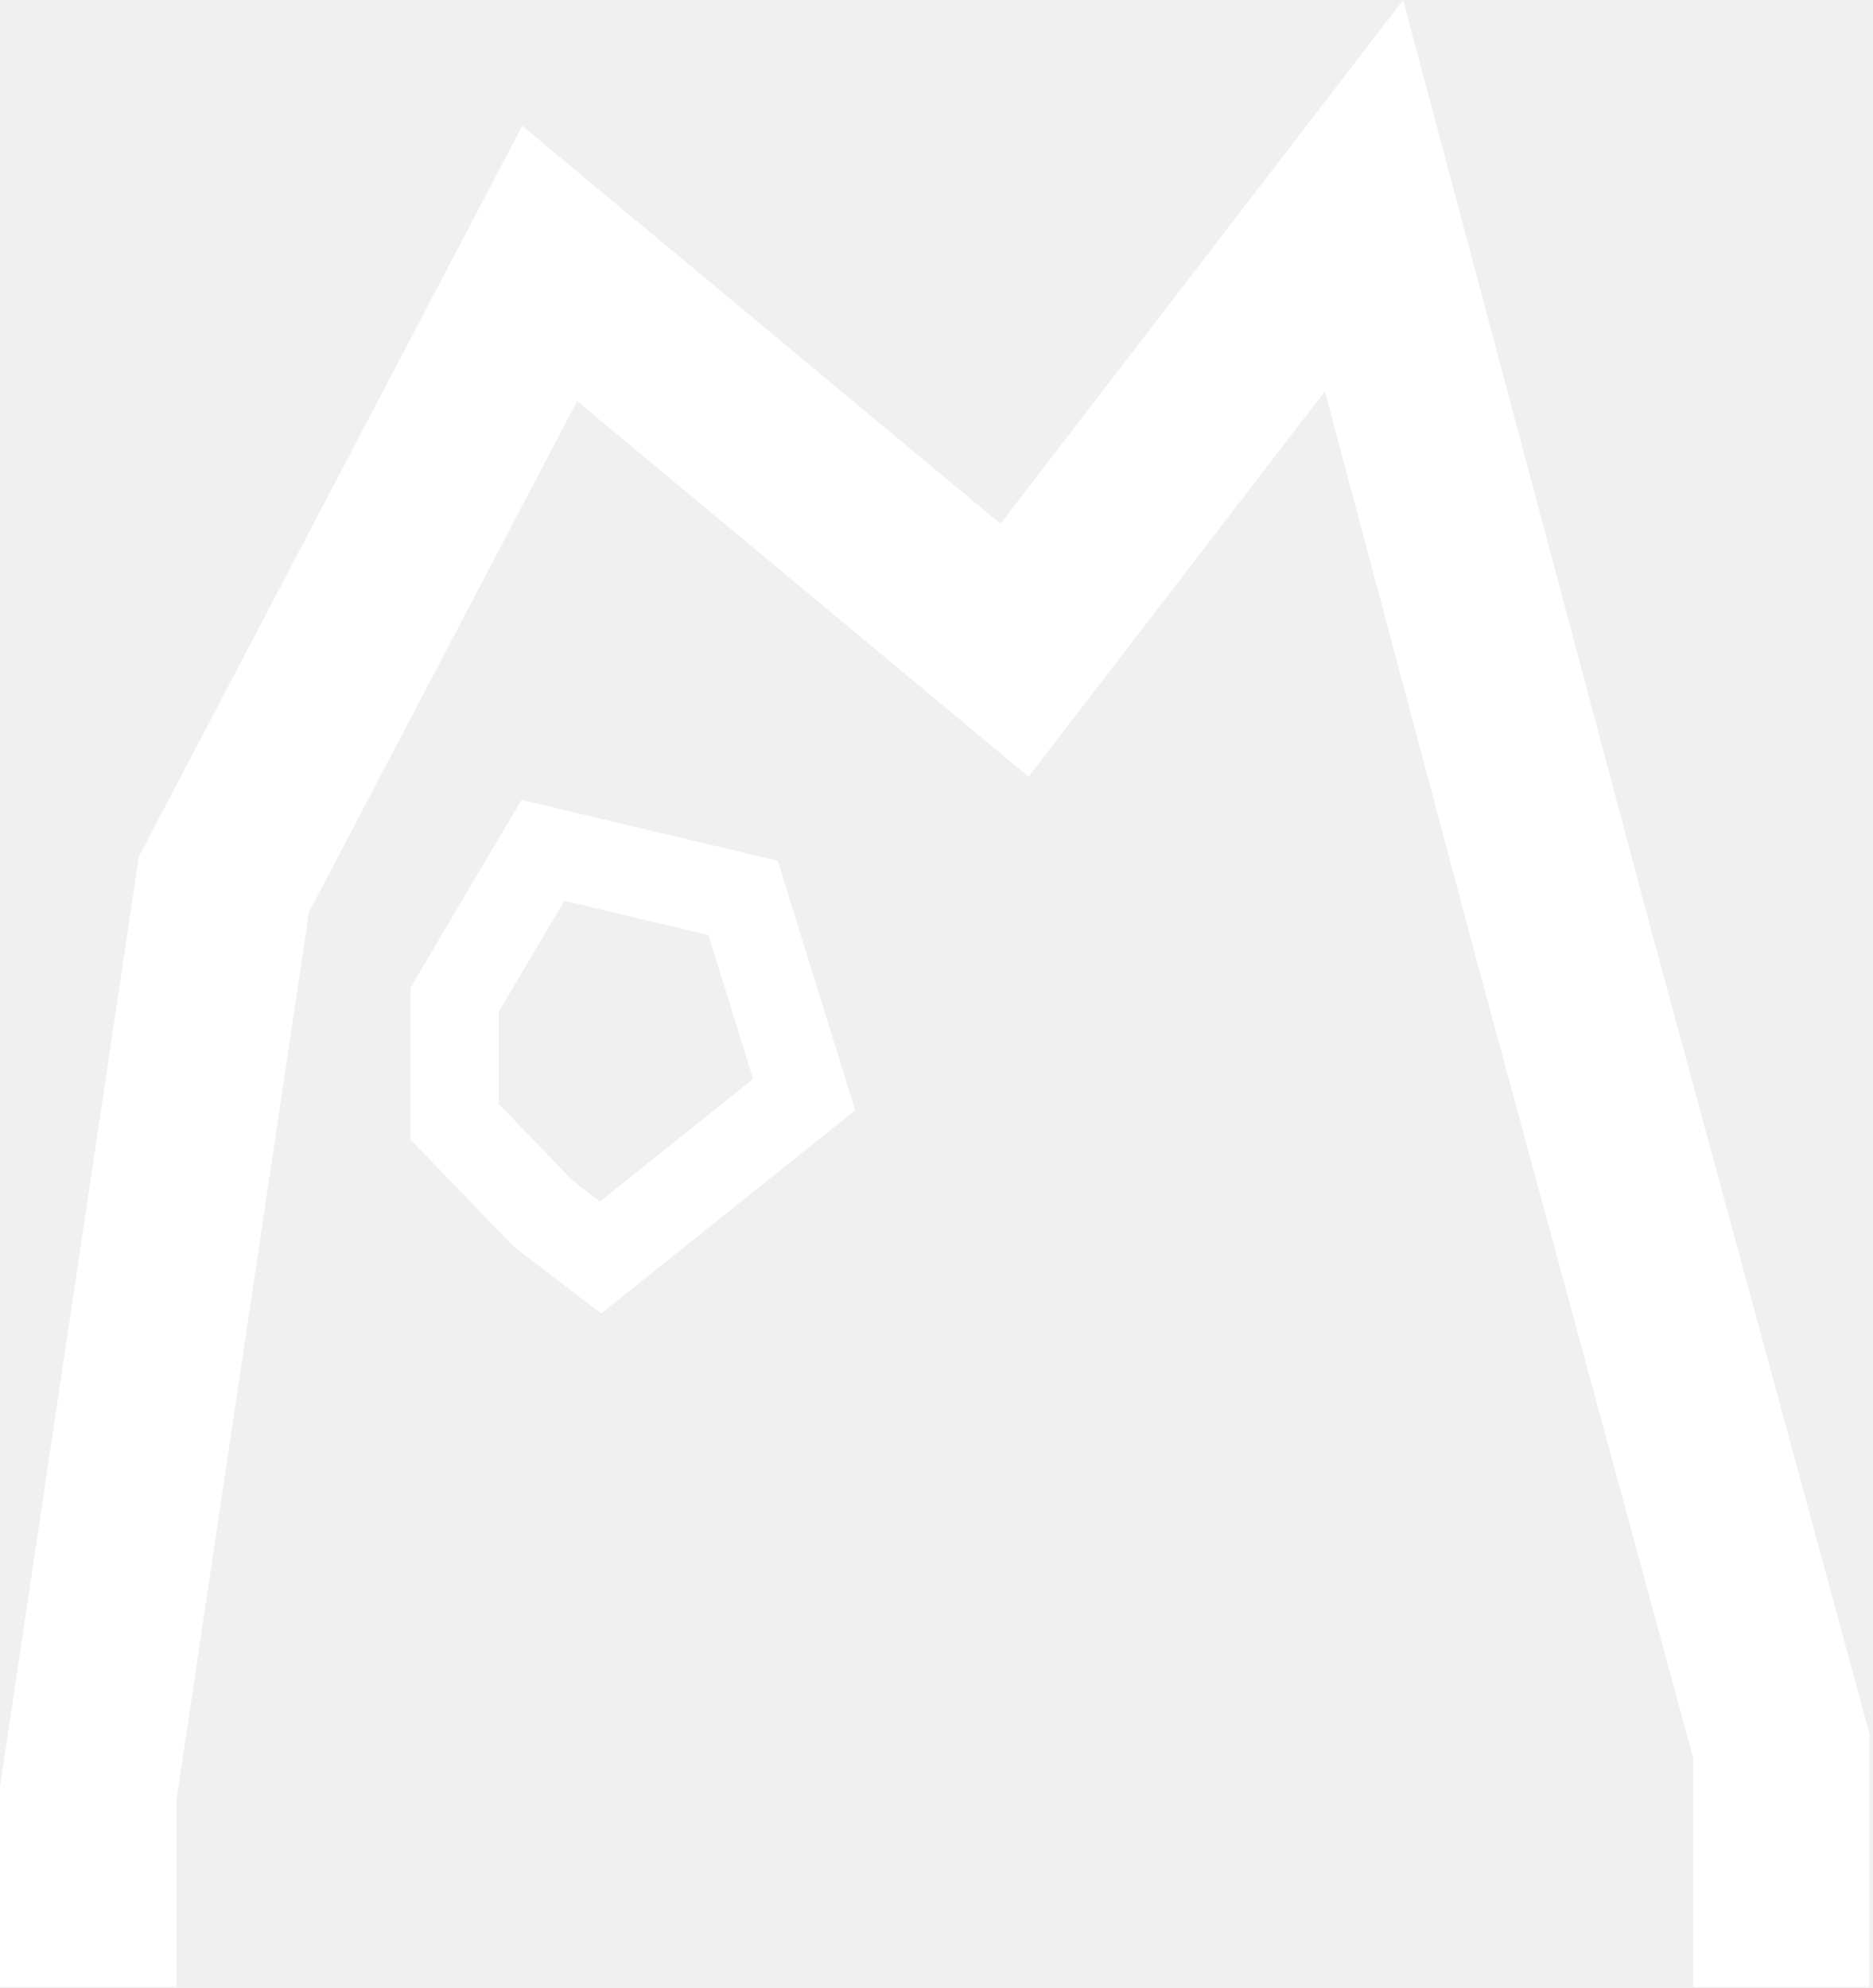
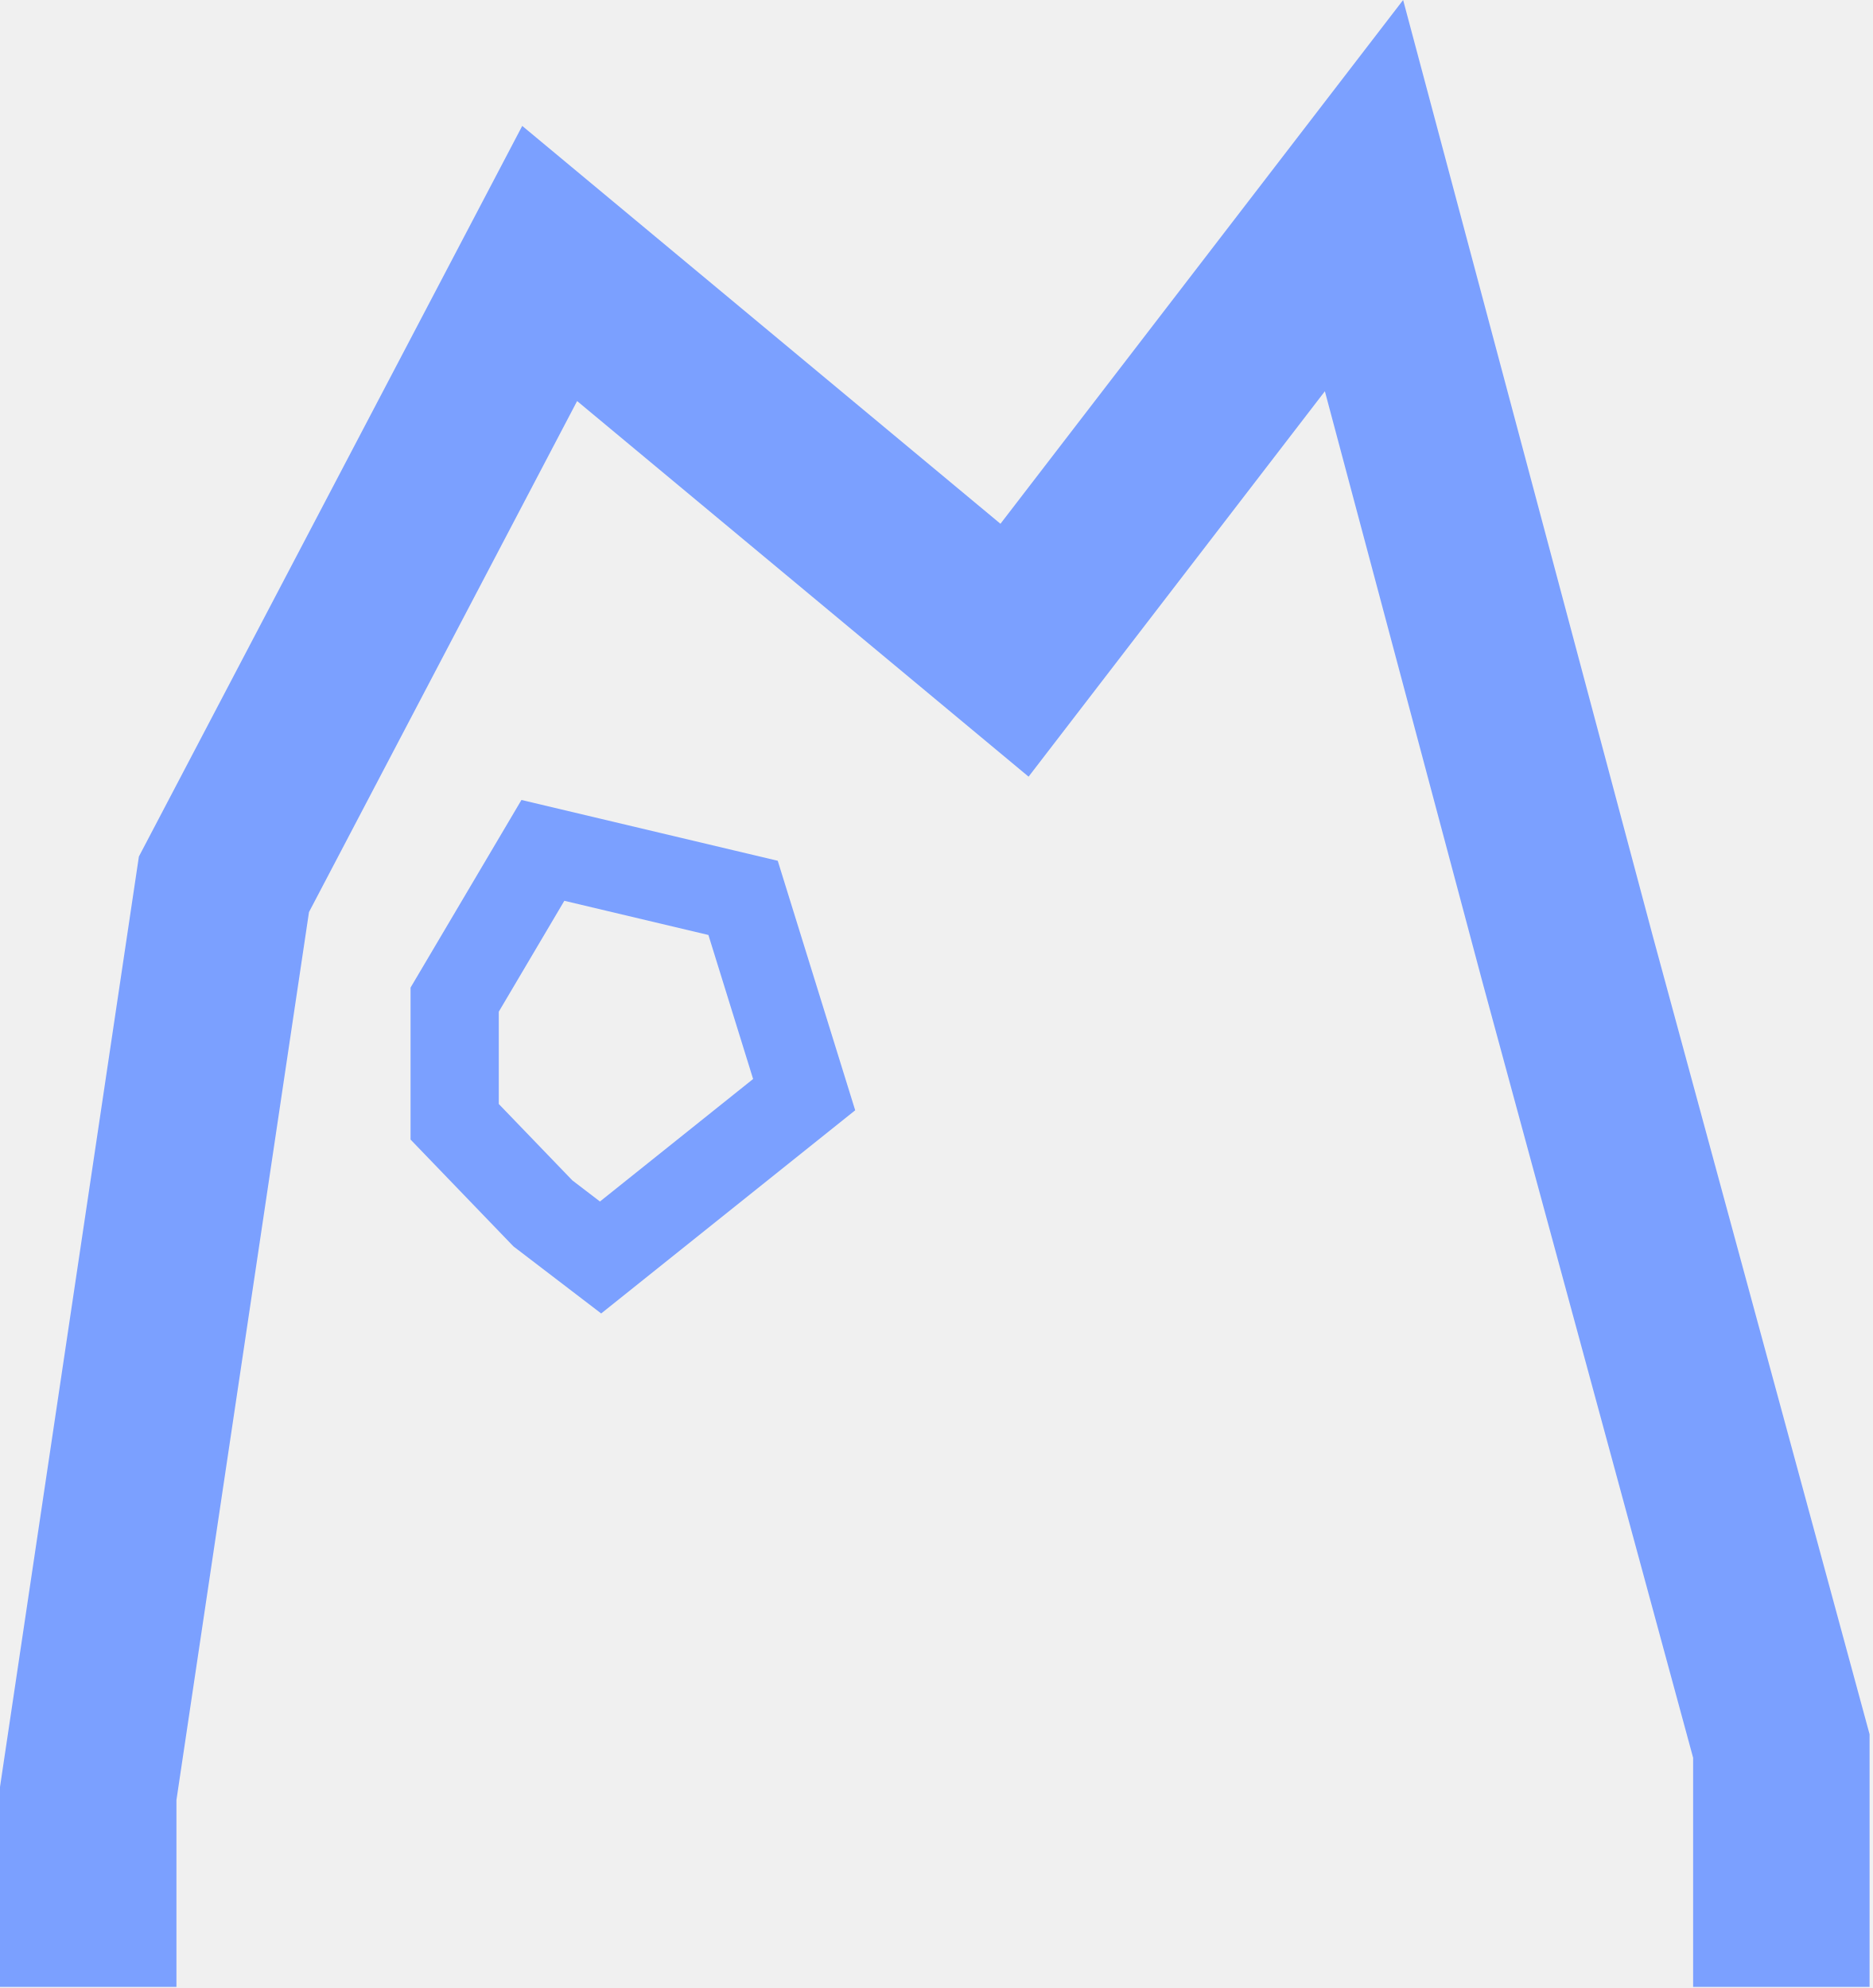
<svg xmlns="http://www.w3.org/2000/svg" width="276" height="293" viewBox="0 0 276 293" fill="none">
-   <path d="M13 292.833V264.333L33 130.333L81 38.833L149.5 95.832L201 28.832L231 141.333L262.5 257.333V292.833" stroke-width="26" stroke="white" />
-   <path d="M88.5 185.333L118.5 161.333L109.5 132.333L80 125.333L67 147.333V165.333L80 178.833L88.5 185.333Z" stroke-width="13" stroke="white" />
+   <path d="M13 292.833V264.333L33 130.333L81 38.833L149.5 95.832L201 28.832L231 141.333L262.5 257.333V292.833" stroke-width="26" stroke="#7BA0FF" />
+   <path d="M88.5 185.333L118.5 161.333L109.5 132.333L80 125.333L67 147.333V165.333L80 178.833L88.5 185.333Z" stroke-width="13" stroke="#7BA0FF" />
</svg>
